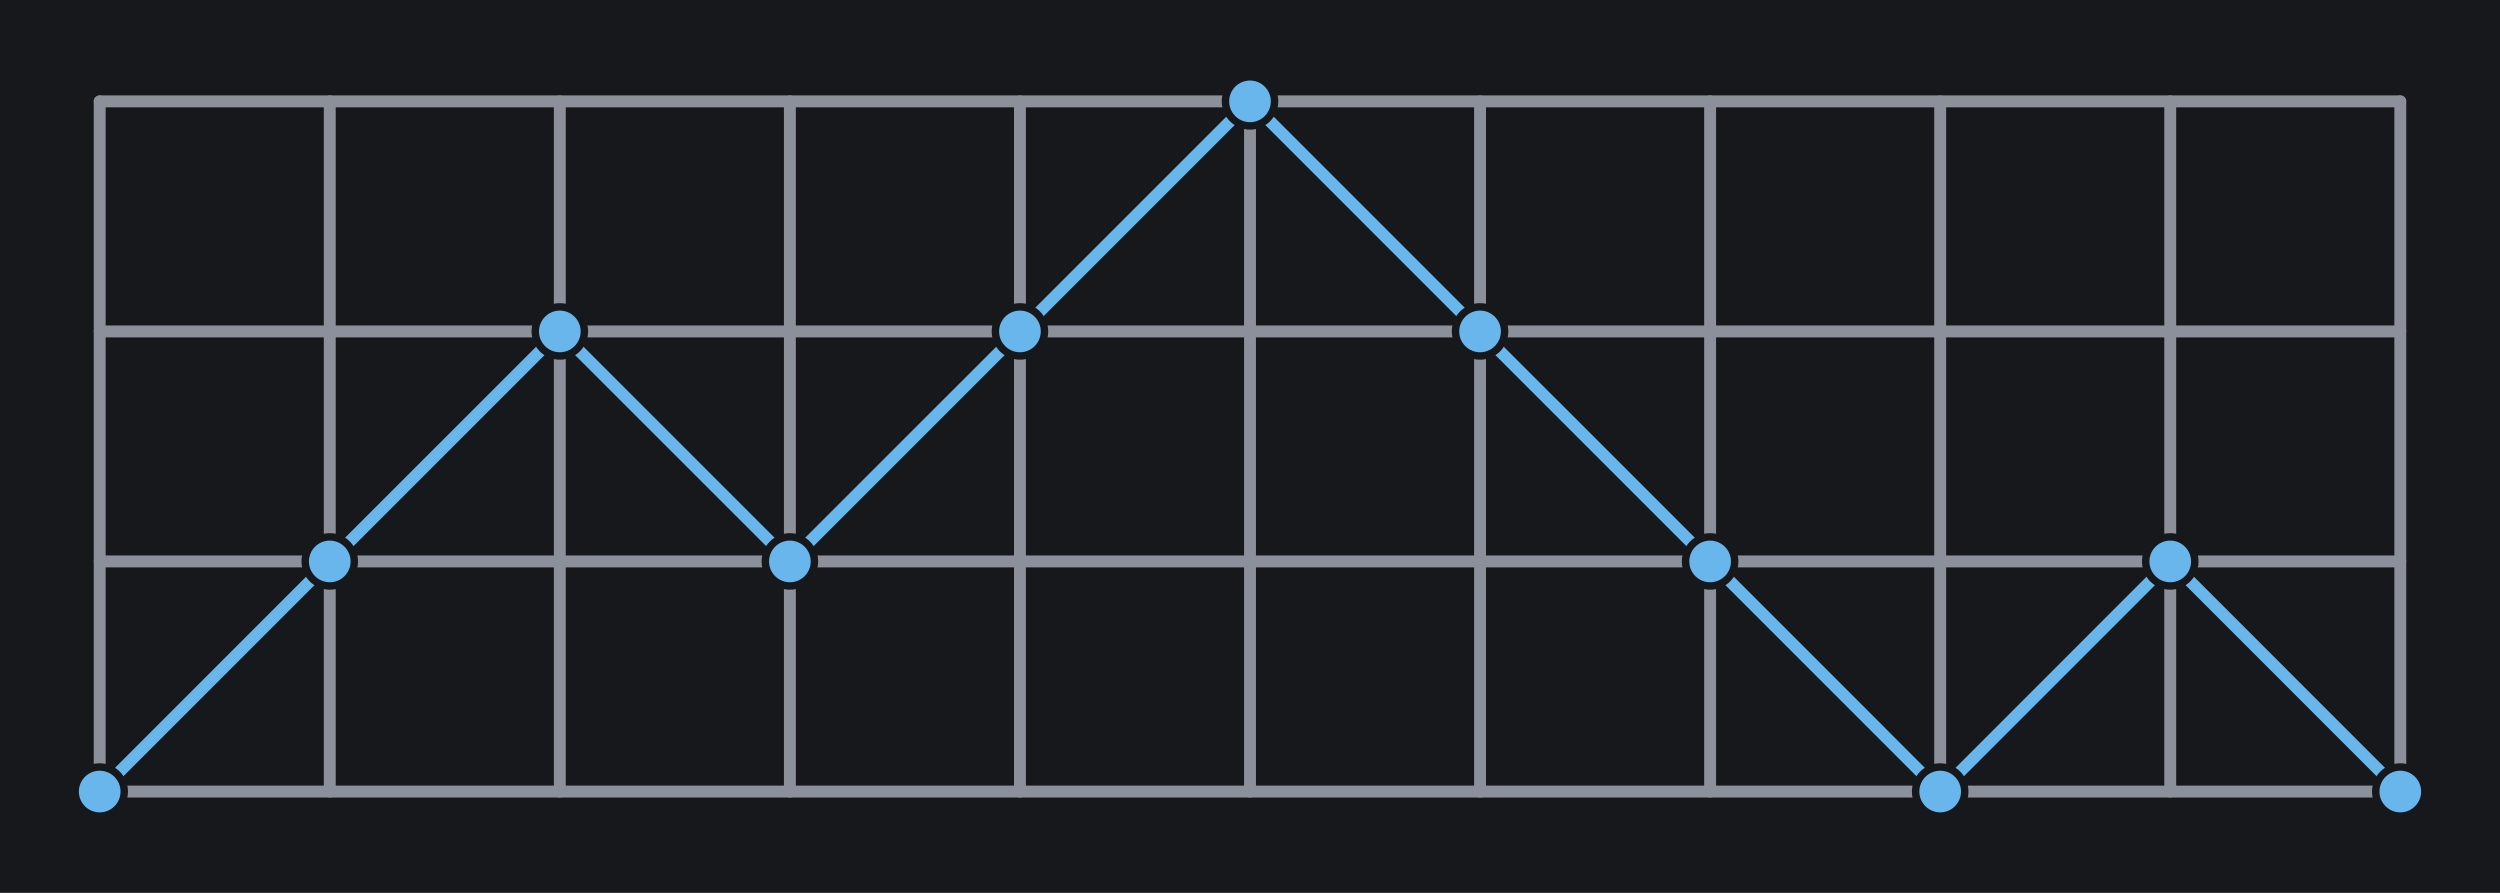
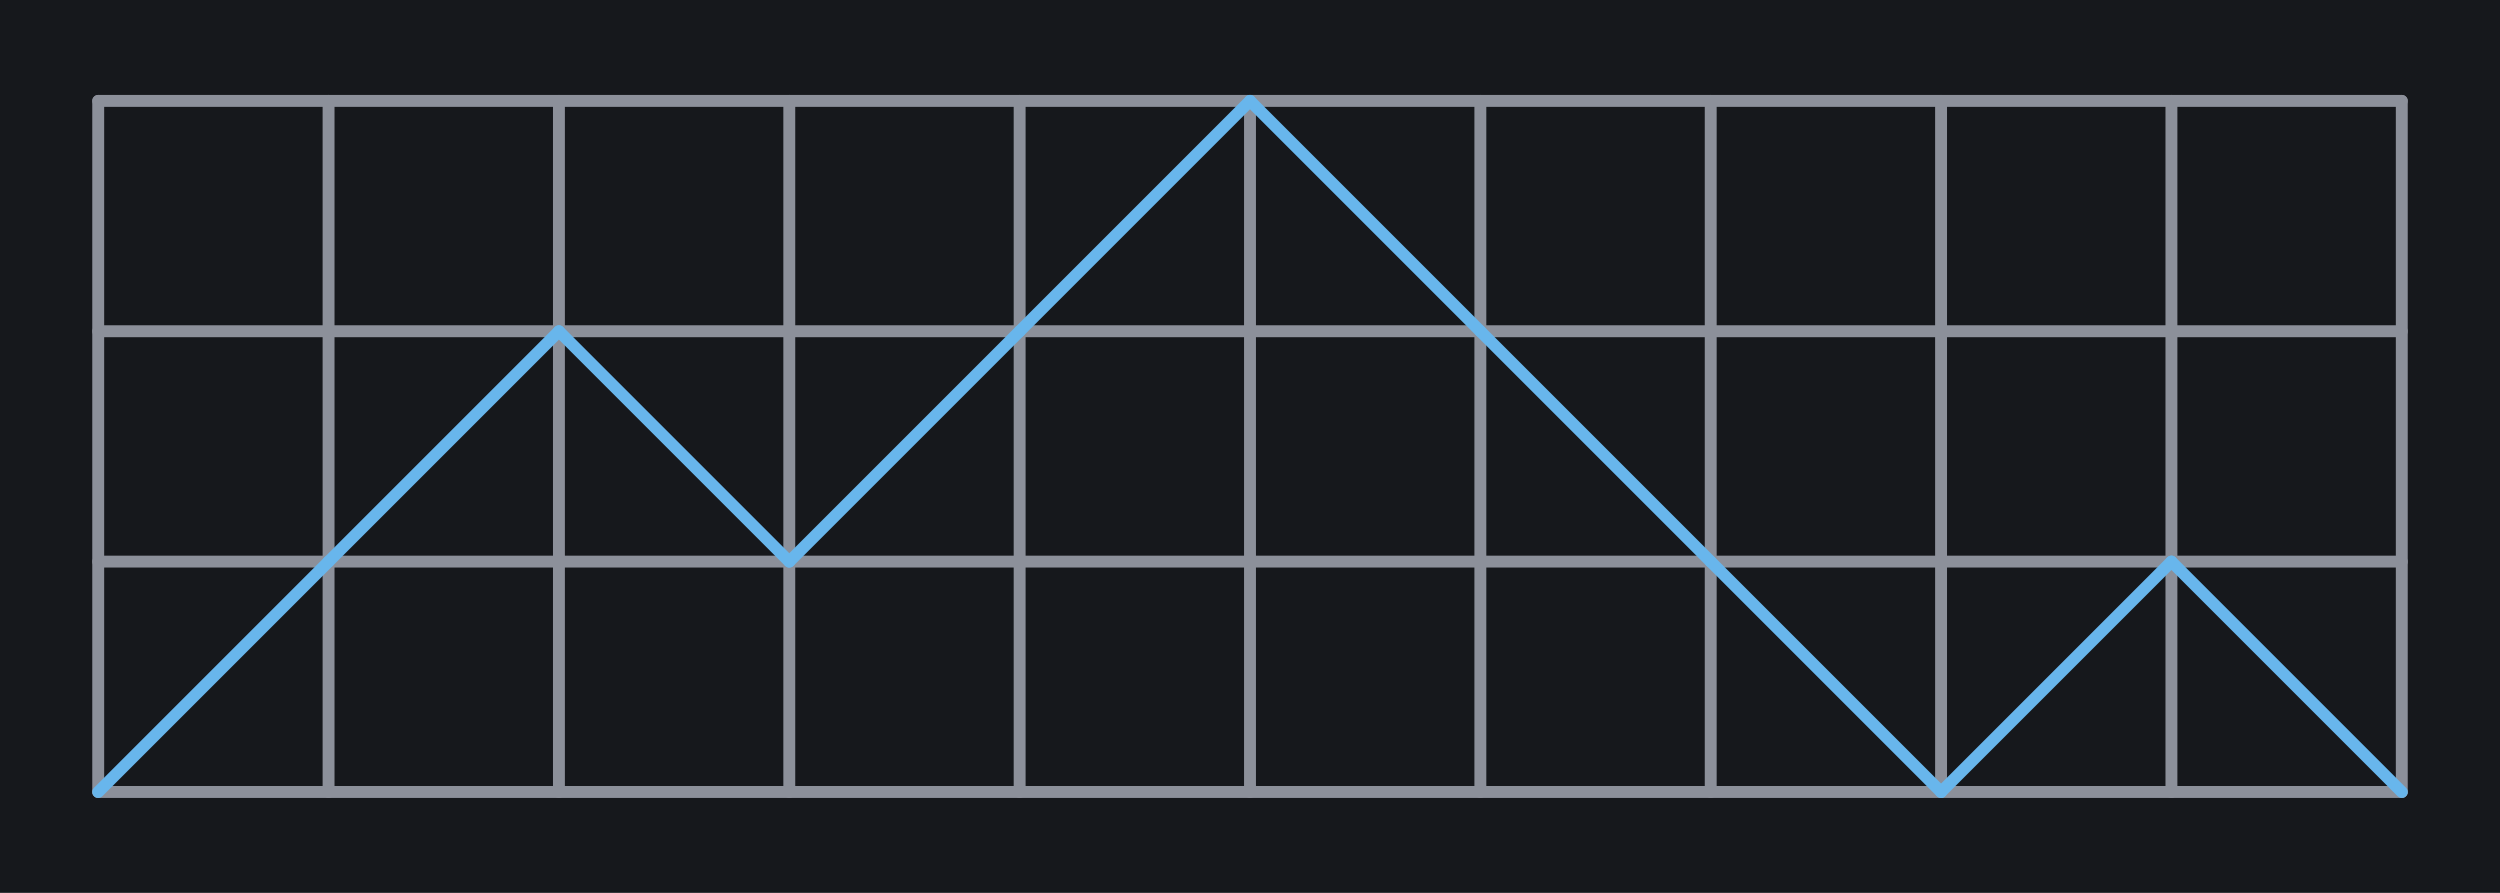
<svg xmlns="http://www.w3.org/2000/svg" width="420" height="150" viewBox="0 0 420 150">
  <g>
    <path d="M0 0 L420 0 L420 150 L0 150 Z" fill="#16181c" />
-     <path d="M16.75 132.98 L16.75 17.03" fill="none" stroke="#8c909a" stroke-width="2" stroke-linecap="round" stroke-linejoin="round" />
-     <path d="M55.4 132.98 L55.4 17.03" fill="none" stroke="#8c909a" stroke-width="2" stroke-linecap="round" stroke-linejoin="round" />
-     <path d="M94.05 132.98 L94.05 17.03" fill="none" stroke="#8c909a" stroke-width="2" stroke-linecap="round" stroke-linejoin="round" />
-     <path d="M132.7 132.98 L132.7 17.03" fill="none" stroke="#8c909a" stroke-width="2" stroke-linecap="round" stroke-linejoin="round" />
-     <path d="M171.35 132.98 L171.35 17.03" fill="none" stroke="#8c909a" stroke-width="2" stroke-linecap="round" stroke-linejoin="round" />
-     <path d="M210 132.98 L210 17.03" fill="none" stroke="#8c909a" stroke-width="2" stroke-linecap="round" stroke-linejoin="round" />
-     <path d="M248.65 132.98 L248.65 17.03" fill="none" stroke="#8c909a" stroke-width="2" stroke-linecap="round" stroke-linejoin="round" />
-     <path d="M287.3 132.98 L287.3 17.03" fill="none" stroke="#8c909a" stroke-width="2" stroke-linecap="round" stroke-linejoin="round" />
-     <path d="M325.95 132.98 L325.95 17.03" fill="none" stroke="#8c909a" stroke-width="2" stroke-linecap="round" stroke-linejoin="round" />
-     <path d="M364.6 132.98 L364.6 17.03" fill="none" stroke="#8c909a" stroke-width="2" stroke-linecap="round" stroke-linejoin="round" />
-     <path d="M403.25 132.98 L403.25 17.03" fill="none" stroke="#8c909a" stroke-width="2" stroke-linecap="round" stroke-linejoin="round" />
-     <path d="M16.75 132.98 L403.25 132.98" fill="none" stroke="#8c909a" stroke-width="2" stroke-linecap="round" stroke-linejoin="round" />
-     <path d="M16.75 94.32 L403.25 94.32" fill="none" stroke="#8c909a" stroke-width="2" stroke-linecap="round" stroke-linejoin="round" />
-     <path d="M16.75 55.68 L403.25 55.68" fill="none" stroke="#8c909a" stroke-width="2" stroke-linecap="round" stroke-linejoin="round" />
-     <path d="M16.75 17.03 L403.25 17.03" fill="none" stroke="#8c909a" stroke-width="2" stroke-linecap="round" stroke-linejoin="round" />
+     <path d="M16.5 133.05 L16.5 16.95" fill="none" stroke="#8c909a" stroke-width="2" stroke-linecap="round" stroke-linejoin="round" />
+     <path d="M55.2 133.05 L55.2 16.95" fill="none" stroke="#8c909a" stroke-width="2" stroke-linecap="round" stroke-linejoin="round" />
+     <path d="M93.9 133.05 L93.9 16.95" fill="none" stroke="#8c909a" stroke-width="2" stroke-linecap="round" stroke-linejoin="round" />
+     <path d="M132.6 133.05 L132.6 16.95" fill="none" stroke="#8c909a" stroke-width="2" stroke-linecap="round" stroke-linejoin="round" />
+     <path d="M171.3 133.05 L171.3 16.95" fill="none" stroke="#8c909a" stroke-width="2" stroke-linecap="round" stroke-linejoin="round" />
+     <path d="M210 133.05 L210 16.95" fill="none" stroke="#8c909a" stroke-width="2" stroke-linecap="round" stroke-linejoin="round" />
+     <path d="M248.7 133.05 L248.7 16.95" fill="none" stroke="#8c909a" stroke-width="2" stroke-linecap="round" stroke-linejoin="round" />
+     <path d="M287.4 133.05 L287.4 16.95" fill="none" stroke="#8c909a" stroke-width="2" stroke-linecap="round" stroke-linejoin="round" />
+     <path d="M326.1 133.05 L326.1 16.95" fill="none" stroke="#8c909a" stroke-width="2" stroke-linecap="round" stroke-linejoin="round" />
+     <path d="M364.8 133.05 L364.8 16.95" fill="none" stroke="#8c909a" stroke-width="2" stroke-linecap="round" stroke-linejoin="round" />
+     <path d="M403.5 133.05 L403.5 16.95" fill="none" stroke="#8c909a" stroke-width="2" stroke-linecap="round" stroke-linejoin="round" />
+     <path d="M16.5 133.05 L403.5 133.05" fill="none" stroke="#8c909a" stroke-width="2" stroke-linecap="round" stroke-linejoin="round" />
+     <path d="M16.5 94.35 L403.5 94.35" fill="none" stroke="#8c909a" stroke-width="2" stroke-linecap="round" stroke-linejoin="round" />
+     <path d="M16.5 55.65 L403.5 55.65" fill="none" stroke="#8c909a" stroke-width="2" stroke-linecap="round" stroke-linejoin="round" />
+     <path d="M16.5 16.95 L403.5 16.95" fill="none" stroke="#8c909a" stroke-width="2" stroke-linecap="round" stroke-linejoin="round" />
    <g>
-       <path d="M16.75 132.98 L55.4 94.32" fill="none" stroke="#68b6ec" stroke-width="2" stroke-linecap="round" stroke-linejoin="round" />
+       <path d="M16.5 133.05 L55.2 94.35" fill="none" stroke="#68b6ec" stroke-width="2" stroke-linecap="round" stroke-linejoin="round" />
    </g>
    <g>
-       <path d="M55.4 94.32 L94.05 55.68" fill="none" stroke="#68b6ec" stroke-width="2" stroke-linecap="round" stroke-linejoin="round" />
+       <path d="M55.2 94.35 L93.9 55.65" fill="none" stroke="#68b6ec" stroke-width="2" stroke-linecap="round" stroke-linejoin="round" />
    </g>
    <g>
-       <path d="M94.05 55.68 L132.7 94.32" fill="none" stroke="#68b6ec" stroke-width="2" stroke-linecap="round" stroke-linejoin="round" />
+       <path d="M93.9 55.65 L132.6 94.35" fill="none" stroke="#68b6ec" stroke-width="2" stroke-linecap="round" stroke-linejoin="round" />
    </g>
    <g>
-       <path d="M132.7 94.32 L171.35 55.68" fill="none" stroke="#68b6ec" stroke-width="2" stroke-linecap="round" stroke-linejoin="round" />
+       <path d="M132.6 94.35 L171.3 55.65" fill="none" stroke="#68b6ec" stroke-width="2" stroke-linecap="round" stroke-linejoin="round" />
    </g>
    <g>
-       <path d="M171.35 55.68 L210 17.03" fill="none" stroke="#68b6ec" stroke-width="2" stroke-linecap="round" stroke-linejoin="round" />
+       <path d="M171.3 55.65 L210 16.95" fill="none" stroke="#68b6ec" stroke-width="2" stroke-linecap="round" stroke-linejoin="round" />
    </g>
    <g>
-       <path d="M210 17.03 L248.65 55.68" fill="none" stroke="#68b6ec" stroke-width="2" stroke-linecap="round" stroke-linejoin="round" />
+       <path d="M210 16.95 L248.7 55.65" fill="none" stroke="#68b6ec" stroke-width="2" stroke-linecap="round" stroke-linejoin="round" />
    </g>
    <g>
-       <path d="M248.65 55.68 L287.3 94.32" fill="none" stroke="#68b6ec" stroke-width="2" stroke-linecap="round" stroke-linejoin="round" />
+       <path d="M248.7 55.65 L287.4 94.35" fill="none" stroke="#68b6ec" stroke-width="2" stroke-linecap="round" stroke-linejoin="round" />
    </g>
    <g>
-       <path d="M287.3 94.32 L325.95 132.98" fill="none" stroke="#68b6ec" stroke-width="2" stroke-linecap="round" stroke-linejoin="round" />
+       <path d="M287.4 94.35 L326.1 133.05" fill="none" stroke="#68b6ec" stroke-width="2" stroke-linecap="round" stroke-linejoin="round" />
    </g>
    <g>
-       <path d="M325.95 132.98 L364.6 94.32" fill="none" stroke="#68b6ec" stroke-width="2" stroke-linecap="round" stroke-linejoin="round" />
+       <path d="M326.1 133.05 L364.8 94.35" fill="none" stroke="#68b6ec" stroke-width="2" stroke-linecap="round" stroke-linejoin="round" />
    </g>
    <g>
-       <path d="M364.6 94.32 L403.25 132.98" fill="none" stroke="#68b6ec" stroke-width="2" stroke-linecap="round" stroke-linejoin="round" />
-     </g>
-     <g>
-       <path d="M21.5 132.98 C21.5 135.6 19.37 137.73 16.75 137.73 C14.13 137.73 12 135.6 12 132.98 C12 130.35 14.13 128.23 16.75 128.23 C19.37 128.23 21.5 130.35 21.5 132.98 Z" fill="#16181c" />
-       <path d="M20.25 132.98 C20.25 134.91 18.68 136.48 16.75 136.48 C14.82 136.48 13.25 134.91 13.25 132.98 C13.25 131.04 14.82 129.48 16.75 129.48 C18.68 129.48 20.25 131.04 20.25 132.98 Z" fill="#68b6ec" />
-     </g>
-     <g>
-       <path d="M60.15 94.32 C60.15 96.95 58.02 99.07 55.4 99.07 C52.78 99.07 50.65 96.95 50.65 94.32 C50.65 91.7 52.78 89.57 55.4 89.57 C58.02 89.57 60.15 91.7 60.15 94.32 Z" fill="#16181c" />
-       <path d="M58.9 94.32 C58.9 96.26 57.33 97.82 55.4 97.82 C53.47 97.82 51.9 96.26 51.9 94.32 C51.9 92.39 53.47 90.82 55.4 90.82 C57.33 90.82 58.9 92.39 58.9 94.32 Z" fill="#68b6ec" />
-     </g>
-     <g>
-       <path d="M98.8 55.68 C98.8 58.3 96.67 60.43 94.05 60.43 C91.43 60.43 89.3 58.3 89.3 55.68 C89.3 53.05 91.43 50.93 94.05 50.93 C96.67 50.93 98.8 53.05 98.8 55.68 Z" fill="#16181c" />
-       <path d="M97.55 55.68 C97.55 57.61 95.98 59.18 94.05 59.18 C92.12 59.18 90.55 57.61 90.55 55.68 C90.55 53.74 92.12 52.18 94.05 52.18 C95.98 52.18 97.55 53.74 97.55 55.68 Z" fill="#68b6ec" />
-     </g>
-     <g>
-       <path d="M137.45 94.32 C137.45 96.95 135.32 99.07 132.7 99.07 C130.08 99.07 127.95 96.95 127.95 94.32 C127.95 91.7 130.08 89.57 132.7 89.57 C135.32 89.57 137.45 91.7 137.45 94.32 Z" fill="#16181c" />
-       <path d="M136.2 94.32 C136.2 96.26 134.63 97.82 132.7 97.82 C130.77 97.82 129.2 96.26 129.2 94.32 C129.2 92.39 130.77 90.82 132.7 90.82 C134.63 90.82 136.2 92.39 136.2 94.32 Z" fill="#68b6ec" />
-     </g>
-     <g>
-       <path d="M176.1 55.68 C176.1 58.3 173.97 60.43 171.35 60.43 C168.73 60.43 166.6 58.3 166.6 55.68 C166.6 53.05 168.73 50.93 171.35 50.93 C173.97 50.93 176.1 53.05 176.1 55.68 Z" fill="#16181c" />
-       <path d="M174.85 55.68 C174.85 57.61 173.28 59.18 171.35 59.18 C169.42 59.18 167.85 57.61 167.85 55.68 C167.85 53.74 169.42 52.18 171.35 52.18 C173.28 52.18 174.85 53.74 174.85 55.68 Z" fill="#68b6ec" />
-     </g>
-     <g>
-       <path d="M214.75 17.03 C214.75 19.65 212.62 21.78 210 21.78 C207.38 21.78 205.25 19.65 205.25 17.03 C205.25 14.4 207.38 12.28 210 12.28 C212.62 12.28 214.75 14.4 214.75 17.03 Z" fill="#16181c" />
-       <path d="M213.5 17.03 C213.5 18.96 211.93 20.53 210 20.53 C208.07 20.53 206.5 18.96 206.5 17.03 C206.5 15.09 208.07 13.53 210 13.53 C211.93 13.53 213.5 15.09 213.5 17.03 Z" fill="#68b6ec" />
-     </g>
-     <g>
-       <path d="M253.4 55.68 C253.4 58.3 251.27 60.43 248.65 60.43 C246.03 60.43 243.9 58.3 243.9 55.68 C243.9 53.05 246.03 50.93 248.65 50.93 C251.27 50.93 253.4 53.05 253.4 55.68 Z" fill="#16181c" />
-       <path d="M252.15 55.68 C252.15 57.61 250.58 59.18 248.65 59.18 C246.72 59.18 245.15 57.61 245.15 55.68 C245.15 53.74 246.72 52.18 248.65 52.18 C250.58 52.18 252.15 53.74 252.15 55.68 Z" fill="#68b6ec" />
-     </g>
-     <g>
-       <path d="M292.05 94.32 C292.05 96.95 289.92 99.07 287.3 99.07 C284.68 99.07 282.55 96.95 282.55 94.32 C282.55 91.7 284.68 89.57 287.3 89.57 C289.92 89.57 292.05 91.7 292.05 94.32 Z" fill="#16181c" />
-       <path d="M290.8 94.32 C290.8 96.26 289.23 97.82 287.3 97.82 C285.37 97.82 283.8 96.26 283.8 94.32 C283.8 92.39 285.37 90.82 287.3 90.82 C289.23 90.82 290.8 92.39 290.8 94.32 Z" fill="#68b6ec" />
-     </g>
-     <g>
-       <path d="M330.7 132.98 C330.7 135.6 328.57 137.73 325.95 137.73 C323.33 137.73 321.2 135.6 321.2 132.98 C321.2 130.35 323.33 128.23 325.95 128.23 C328.57 128.23 330.7 130.35 330.7 132.98 Z" fill="#16181c" />
-       <path d="M329.45 132.98 C329.45 134.91 327.88 136.48 325.95 136.48 C324.02 136.48 322.45 134.91 322.45 132.98 C322.45 131.04 324.02 129.48 325.95 129.48 C327.88 129.48 329.45 131.04 329.45 132.98 Z" fill="#68b6ec" />
-     </g>
-     <g>
-       <path d="M369.35 94.32 C369.35 96.95 367.22 99.07 364.6 99.07 C361.98 99.07 359.85 96.95 359.85 94.32 C359.85 91.7 361.98 89.57 364.6 89.57 C367.22 89.57 369.35 91.7 369.35 94.32 Z" fill="#16181c" />
-       <path d="M368.1 94.32 C368.1 96.26 366.53 97.82 364.6 97.82 C362.67 97.82 361.1 96.26 361.1 94.32 C361.1 92.39 362.67 90.82 364.6 90.82 C366.53 90.82 368.1 92.39 368.1 94.32 Z" fill="#68b6ec" />
-     </g>
-     <g>
-       <path d="M408 132.98 C408 135.6 405.87 137.73 403.25 137.73 C400.63 137.73 398.5 135.6 398.5 132.98 C398.5 130.35 400.63 128.23 403.25 128.23 C405.87 128.23 408 130.35 408 132.98 Z" fill="#16181c" />
-       <path d="M406.75 132.98 C406.75 134.91 405.18 136.48 403.25 136.48 C401.32 136.48 399.75 134.91 399.75 132.98 C399.75 131.04 401.32 129.48 403.25 129.48 C405.18 129.48 406.75 131.04 406.75 132.98 Z" fill="#68b6ec" />
+       <path d="M364.8 94.35 L403.5 133.05" fill="none" stroke="#68b6ec" stroke-width="2" stroke-linecap="round" stroke-linejoin="round" />
    </g>
  </g>
</svg>
